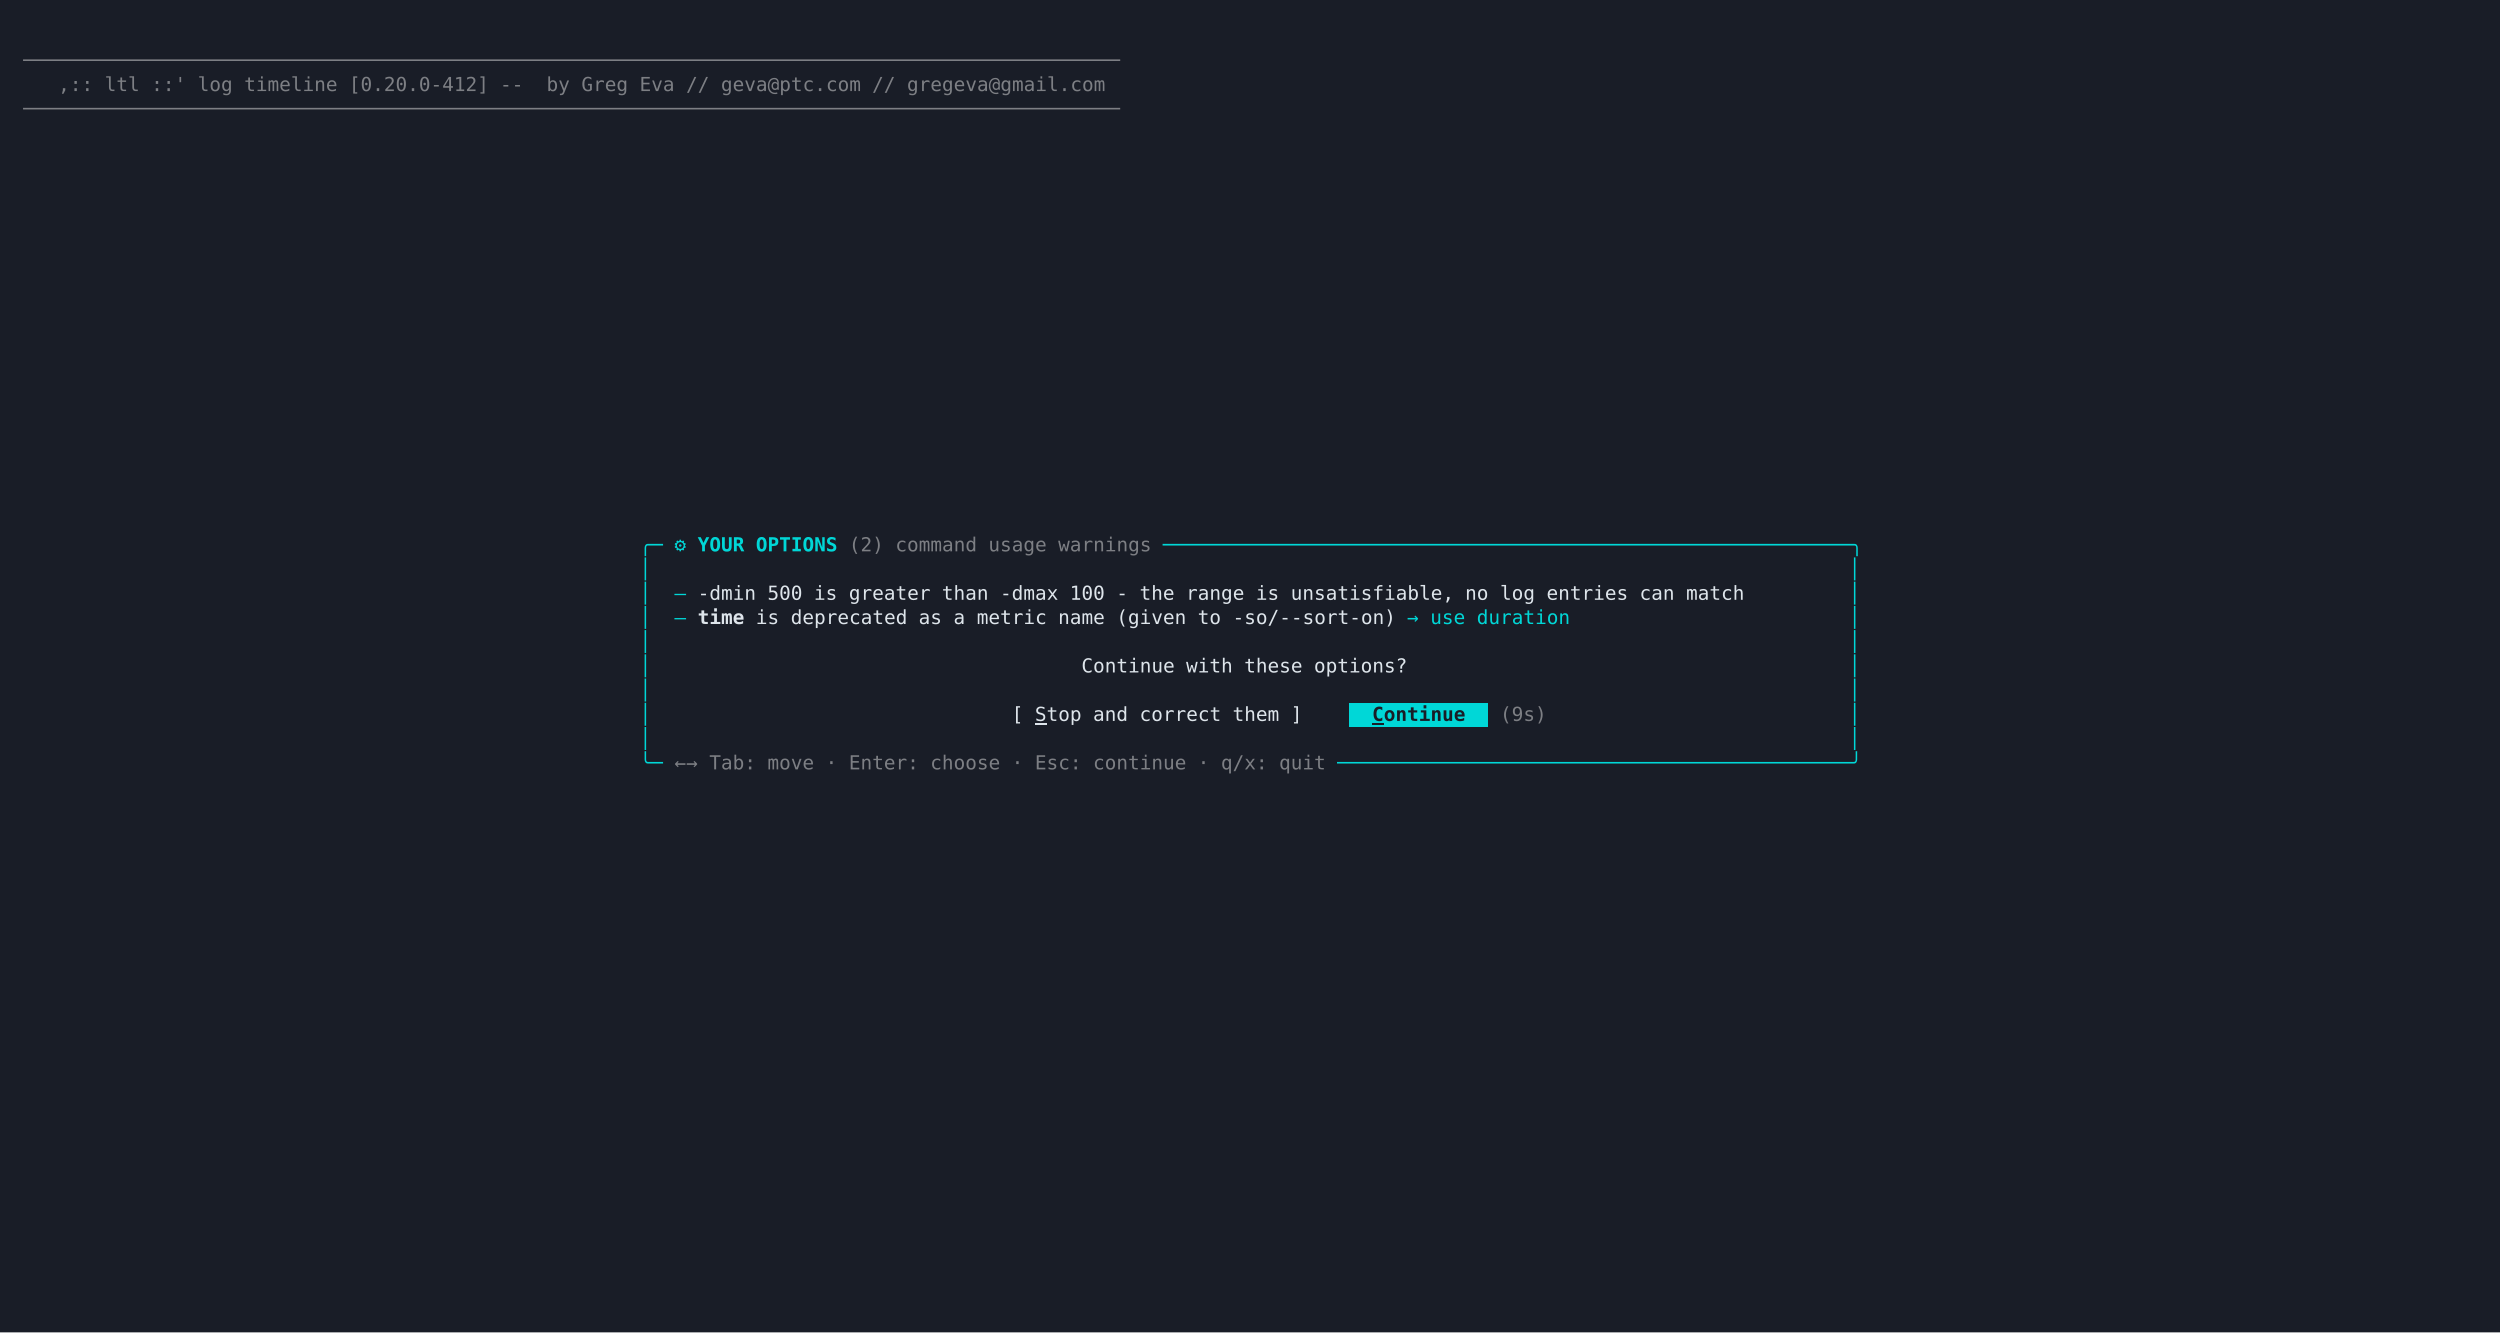
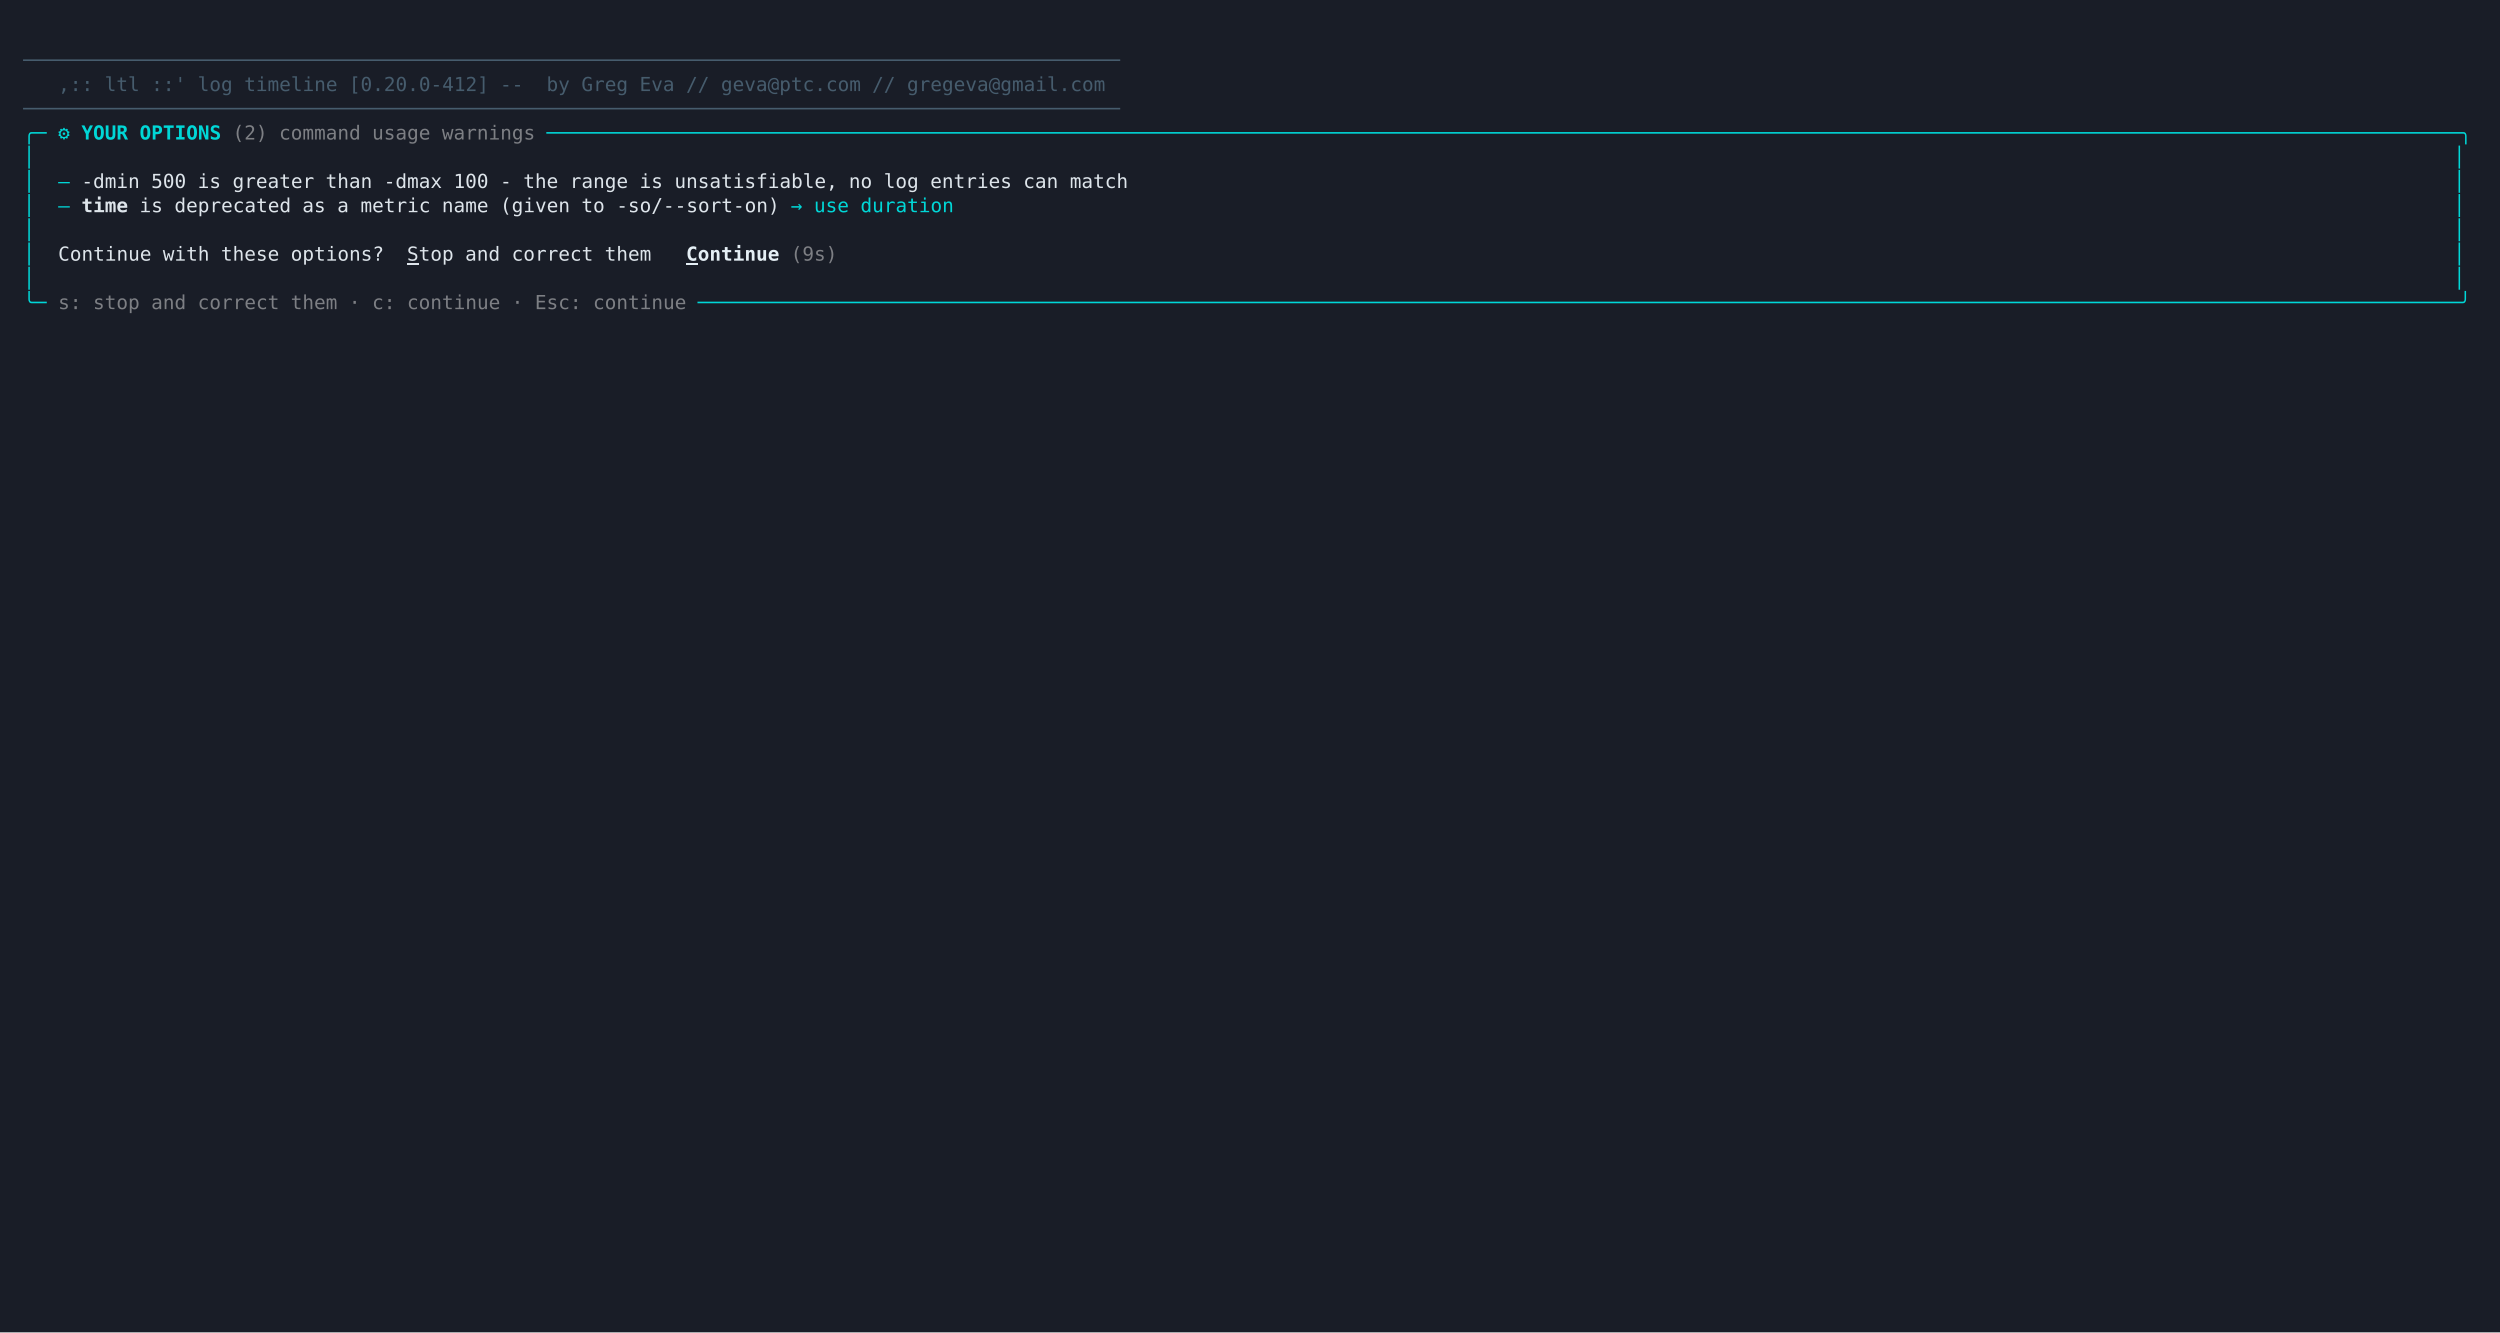
<svg xmlns="http://www.w3.org/2000/svg" width="1548" height="825" viewBox="0 0 1548 825">
  <rect width="100%" height="100%" fill="#191d27" />
  <g font-family="ui-monospace, 'SF Mono', SFMono-Regular, Menlo, Consolas, 'DejaVu Sans Mono', monospace" font-size="12">
-     <rect x="835.2" y="435" width="86.4" height="15" fill="#00d7d7" shape-rendering="crispEdges" />
-     <rect x="640.8" y="447.9" width="7.2" height="1" fill="#dee5eb" shape-rendering="crispEdges" />
-     <rect x="849.6" y="447.9" width="7.2" height="1" fill="#191d27" shape-rendering="crispEdges" />
-     <text x="14.4" y="41.4" fill="#7d7f84" textLength="676.8" lengthAdjust="spacing">──────────────────────────────────────────────────────────────────────────────────────────────</text>
-     <text x="36" y="56.4" fill="#7d7f84" textLength="21.6" lengthAdjust="spacing">,::</text>
-     <text x="64.8" y="56.4" fill="#7d7f84" textLength="21.6" lengthAdjust="spacing">ltl</text>
-     <text x="93.6" y="56.4" fill="#7d7f84" textLength="21.6" lengthAdjust="spacing">::'</text>
-     <text x="122.4" y="56.4" fill="#7d7f84" textLength="21.6" lengthAdjust="spacing">log</text>
-     <text x="151.2" y="56.4" fill="#7d7f84" textLength="57.6" lengthAdjust="spacing">timeline</text>
-     <text x="216" y="56.4" fill="#7d7f84" textLength="86.4" lengthAdjust="spacing">[0.20.0-412]</text>
-     <text x="309.6" y="56.4" fill="#7d7f84" textLength="14.4" lengthAdjust="spacing">--</text>
-     <text x="338.4" y="56.4" fill="#7d7f84" textLength="14.4" lengthAdjust="spacing">by</text>
-     <text x="360" y="56.4" fill="#7d7f84" textLength="28.8" lengthAdjust="spacing">Greg</text>
-     <text x="396" y="56.4" fill="#7d7f84" textLength="21.6" lengthAdjust="spacing">Eva</text>
-     <text x="424.8" y="56.4" fill="#7d7f84" textLength="14.4" lengthAdjust="spacing">//</text>
-     <text x="446.4" y="56.4" fill="#7d7f84" textLength="86.4" lengthAdjust="spacing">geva@ptc.com</text>
-     <text x="540" y="56.4" fill="#7d7f84" textLength="14.4" lengthAdjust="spacing">//</text>
-     <text x="561.6" y="56.4" fill="#7d7f84" textLength="122.4" lengthAdjust="spacing">gregeva@gmail.com</text>
-     <text x="14.4" y="71.4" fill="#7d7f84" textLength="676.8" lengthAdjust="spacing">──────────────────────────────────────────────────────────────────────────────────────────────</text>
-     <text x="396" y="341.4" fill="#00d7d7" textLength="14.4" lengthAdjust="spacing">╭─</text>
-     <text x="417.6" y="341.4" fill="#00d7d7" font-weight="bold">⚙</text>
-     <text x="432" y="341.4" fill="#00d7d7" font-weight="bold" textLength="28.8" lengthAdjust="spacing">YOUR</text>
-     <text x="468" y="341.4" fill="#00d7d7" font-weight="bold" textLength="50.4" lengthAdjust="spacing">OPTIONS</text>
-     <text x="525.6" y="341.4" fill="#7d7f84" textLength="21.6" lengthAdjust="spacing">(2)</text>
-     <text x="554.4" y="341.4" fill="#7d7f84" textLength="50.4" lengthAdjust="spacing">command</text>
-     <text x="612" y="341.4" fill="#7d7f84" textLength="36" lengthAdjust="spacing">usage</text>
-     <text x="655.2" y="341.4" fill="#7d7f84" textLength="57.6" lengthAdjust="spacing">warnings</text>
-     <text x="720" y="341.4" fill="#00d7d7" textLength="432" lengthAdjust="spacing">───────────────────────────────────────────────────────────╮</text>
-     <text x="396" y="356.4" fill="#00d7d7">│</text>
-     <text x="1144.8" y="356.4" fill="#00d7d7">│</text>
-     <text x="396" y="371.4" fill="#00d7d7">│</text>
-     <text x="417.6" y="371.4" fill="#00d7d7">—</text>
-     <text x="432" y="371.4" fill="#dee5eb" textLength="36" lengthAdjust="spacing">-dmin</text>
-     <text x="475.2" y="371.4" fill="#dee5eb" textLength="21.6" lengthAdjust="spacing">500</text>
-     <text x="504" y="371.4" fill="#dee5eb" textLength="14.4" lengthAdjust="spacing">is</text>
-     <text x="525.6" y="371.4" fill="#dee5eb" textLength="50.4" lengthAdjust="spacing">greater</text>
-     <text x="583.2" y="371.4" fill="#dee5eb" textLength="28.8" lengthAdjust="spacing">than</text>
-     <text x="619.2" y="371.4" fill="#dee5eb" textLength="36" lengthAdjust="spacing">-dmax</text>
-     <text x="662.4" y="371.4" fill="#dee5eb" textLength="21.6" lengthAdjust="spacing">100</text>
-     <text x="691.2" y="371.4" fill="#dee5eb">-</text>
-     <text x="705.6" y="371.4" fill="#dee5eb" textLength="21.6" lengthAdjust="spacing">the</text>
-     <text x="734.4" y="371.4" fill="#dee5eb" textLength="36" lengthAdjust="spacing">range</text>
-     <text x="777.6" y="371.4" fill="#dee5eb" textLength="14.4" lengthAdjust="spacing">is</text>
-     <text x="799.2" y="371.4" fill="#dee5eb" textLength="100.8" lengthAdjust="spacing">unsatisfiable,</text>
-     <text x="907.2" y="371.4" fill="#dee5eb" textLength="14.4" lengthAdjust="spacing">no</text>
-     <text x="928.8" y="371.4" fill="#dee5eb" textLength="21.6" lengthAdjust="spacing">log</text>
-     <text x="957.6" y="371.4" fill="#dee5eb" textLength="50.4" lengthAdjust="spacing">entries</text>
-     <text x="1015.2" y="371.4" fill="#dee5eb" textLength="21.6" lengthAdjust="spacing">can</text>
-     <text x="1044" y="371.4" fill="#dee5eb" textLength="36" lengthAdjust="spacing">match</text>
-     <text x="1144.8" y="371.4" fill="#00d7d7">│</text>
-     <text x="396" y="386.4" fill="#00d7d7">│</text>
-     <text x="417.6" y="386.4" fill="#00d7d7">—</text>
-     <text x="432" y="386.4" fill="#dee5eb" font-weight="bold" textLength="28.8" lengthAdjust="spacing">time</text>
-     <text x="468" y="386.4" fill="#dee5eb" textLength="14.4" lengthAdjust="spacing">is</text>
-     <text x="489.6" y="386.4" fill="#dee5eb" textLength="72" lengthAdjust="spacing">deprecated</text>
-     <text x="568.8" y="386.4" fill="#dee5eb" textLength="14.4" lengthAdjust="spacing">as</text>
-     <text x="590.4" y="386.4" fill="#dee5eb">a</text>
-     <text x="604.8" y="386.4" fill="#dee5eb" textLength="43.2" lengthAdjust="spacing">metric</text>
-     <text x="655.2" y="386.4" fill="#dee5eb" textLength="28.8" lengthAdjust="spacing">name</text>
-     <text x="691.2" y="386.4" fill="#dee5eb" textLength="43.2" lengthAdjust="spacing">(given</text>
-     <text x="741.6" y="386.4" fill="#dee5eb" textLength="14.4" lengthAdjust="spacing">to</text>
-     <text x="763.2" y="386.4" fill="#dee5eb" textLength="100.8" lengthAdjust="spacing">-so/--sort-on)</text>
-     <text x="871.2" y="386.4" fill="#00d7d7">→</text>
-     <text x="885.6" y="386.4" fill="#00d7d7" textLength="21.6" lengthAdjust="spacing">use</text>
-     <text x="914.4" y="386.4" fill="#00d7d7" textLength="57.6" lengthAdjust="spacing">duration</text>
-     <text x="1144.8" y="386.4" fill="#00d7d7">│</text>
-     <text x="396" y="401.4" fill="#00d7d7">│</text>
-     <text x="1144.8" y="401.4" fill="#00d7d7">│</text>
-     <text x="396" y="416.4" fill="#00d7d7">│</text>
-     <text x="669.6" y="416.4" fill="#dee5eb" textLength="57.6" lengthAdjust="spacing">Continue</text>
-     <text x="734.4" y="416.4" fill="#dee5eb" textLength="28.8" lengthAdjust="spacing">with</text>
-     <text x="770.4" y="416.4" fill="#dee5eb" textLength="36" lengthAdjust="spacing">these</text>
-     <text x="813.6" y="416.4" fill="#dee5eb" textLength="57.6" lengthAdjust="spacing">options?</text>
-     <text x="1144.8" y="416.4" fill="#00d7d7">│</text>
-     <text x="396" y="431.4" fill="#00d7d7">│</text>
-     <text x="1144.8" y="431.4" fill="#00d7d7">│</text>
-     <text x="396" y="446.4" fill="#00d7d7">│</text>
-     <text x="626.4" y="446.4" fill="#dee5eb">[</text>
-     <text x="640.8" y="446.4" fill="#dee5eb" textLength="28.8" lengthAdjust="spacing">Stop</text>
-     <text x="676.8" y="446.4" fill="#dee5eb" textLength="21.6" lengthAdjust="spacing">and</text>
-     <text x="705.6" y="446.4" fill="#dee5eb" textLength="50.4" lengthAdjust="spacing">correct</text>
-     <text x="763.2" y="446.4" fill="#dee5eb" textLength="28.8" lengthAdjust="spacing">them</text>
-     <text x="799.2" y="446.4" fill="#dee5eb">]</text>
-     <text x="849.6" y="446.4" fill="#191d27" font-weight="bold" textLength="57.6" lengthAdjust="spacing">Continue</text>
-     <text x="928.8" y="446.4" fill="#7d7f84" textLength="28.8" lengthAdjust="spacing">(9s)</text>
-     <text x="1144.8" y="446.4" fill="#00d7d7">│</text>
-     <text x="396" y="461.4" fill="#00d7d7">│</text>
-     <text x="1144.8" y="461.4" fill="#00d7d7">│</text>
-     <text x="396" y="476.4" fill="#00d7d7" textLength="14.4" lengthAdjust="spacing">╰─</text>
-     <text x="417.6" y="476.4" fill="#7d7f84" textLength="14.4" lengthAdjust="spacing">←→</text>
-     <text x="439.2" y="476.4" fill="#7d7f84" textLength="28.8" lengthAdjust="spacing">Tab:</text>
-     <text x="475.2" y="476.4" fill="#7d7f84" textLength="28.8" lengthAdjust="spacing">move</text>
-     <text x="511.2" y="476.4" fill="#7d7f84">·</text>
-     <text x="525.6" y="476.4" fill="#7d7f84" textLength="43.2" lengthAdjust="spacing">Enter:</text>
-     <text x="576" y="476.4" fill="#7d7f84" textLength="43.2" lengthAdjust="spacing">choose</text>
-     <text x="626.4" y="476.4" fill="#7d7f84">·</text>
-     <text x="640.8" y="476.4" fill="#7d7f84" textLength="28.8" lengthAdjust="spacing">Esc:</text>
-     <text x="676.8" y="476.4" fill="#7d7f84" textLength="57.6" lengthAdjust="spacing">continue</text>
-     <text x="741.6" y="476.4" fill="#7d7f84">·</text>
-     <text x="756" y="476.4" fill="#7d7f84" textLength="28.8" lengthAdjust="spacing">q/x:</text>
-     <text x="792" y="476.4" fill="#7d7f84" textLength="28.8" lengthAdjust="spacing">quit</text>
-     <text x="828" y="476.4" fill="#00d7d7" textLength="324" lengthAdjust="spacing">────────────────────────────────────────────╯</text>
+     <rect x="252" y="162.9" width="7.2" height="1" fill="#dee5eb" shape-rendering="crispEdges" />
+     <rect x="424.8" y="162.9" width="7.2" height="1" fill="#e5eff5" shape-rendering="crispEdges" />
+     <text x="14.4" y="41.4" fill="#465c6d" textLength="676.8" lengthAdjust="spacing">──────────────────────────────────────────────────────────────────────────────────────────────</text>
+     <text x="36" y="56.4" fill="#465c6d" textLength="21.6" lengthAdjust="spacing">,::</text>
+     <text x="64.8" y="56.4" fill="#465c6d" textLength="21.6" lengthAdjust="spacing">ltl</text>
+     <text x="93.6" y="56.4" fill="#465c6d" textLength="21.6" lengthAdjust="spacing">::'</text>
+     <text x="122.4" y="56.4" fill="#465c6d" textLength="21.6" lengthAdjust="spacing">log</text>
+     <text x="151.2" y="56.4" fill="#465c6d" textLength="57.6" lengthAdjust="spacing">timeline</text>
+     <text x="216" y="56.4" fill="#465c6d" textLength="86.4" lengthAdjust="spacing">[0.20.0-412]</text>
+     <text x="309.6" y="56.4" fill="#465c6d" textLength="14.4" lengthAdjust="spacing">--</text>
+     <text x="338.4" y="56.4" fill="#465c6d" textLength="14.4" lengthAdjust="spacing">by</text>
+     <text x="360" y="56.4" fill="#465c6d" textLength="28.8" lengthAdjust="spacing">Greg</text>
+     <text x="396" y="56.4" fill="#465c6d" textLength="21.6" lengthAdjust="spacing">Eva</text>
+     <text x="424.8" y="56.4" fill="#465c6d" textLength="14.4" lengthAdjust="spacing">//</text>
+     <text x="446.4" y="56.4" fill="#465c6d" textLength="86.4" lengthAdjust="spacing">geva@ptc.com</text>
+     <text x="540" y="56.4" fill="#465c6d" textLength="14.4" lengthAdjust="spacing">//</text>
+     <text x="561.6" y="56.4" fill="#465c6d" textLength="122.4" lengthAdjust="spacing">gregeva@gmail.com</text>
+     <text x="14.4" y="71.4" fill="#465c6d" textLength="676.8" lengthAdjust="spacing">──────────────────────────────────────────────────────────────────────────────────────────────</text>
+     <text x="14.4" y="86.4" fill="#00d7d7" textLength="14.4" lengthAdjust="spacing">╭─</text>
+     <text x="36" y="86.4" fill="#00d7d7" font-weight="bold">⚙</text>
+     <text x="50.4" y="86.4" fill="#00d7d7" font-weight="bold" textLength="28.8" lengthAdjust="spacing">YOUR</text>
+     <text x="86.4" y="86.4" fill="#00d7d7" font-weight="bold" textLength="50.4" lengthAdjust="spacing">OPTIONS</text>
+     <text x="144" y="86.4" fill="#7d7f84" textLength="21.6" lengthAdjust="spacing">(2)</text>
+     <text x="172.8" y="86.4" fill="#7d7f84" textLength="50.4" lengthAdjust="spacing">command</text>
+     <text x="230.4" y="86.4" fill="#7d7f84" textLength="36" lengthAdjust="spacing">usage</text>
+     <text x="273.6" y="86.4" fill="#7d7f84" textLength="57.6" lengthAdjust="spacing">warnings</text>
+     <text x="338.4" y="86.4" fill="#00d7d7" textLength="1188" lengthAdjust="spacing">────────────────────────────────────────────────────────────────────────────────────────────────────────────────────────────────────────────────────────────────────╮</text>
+     <text x="14.4" y="101.4" fill="#00d7d7">│</text>
+     <text x="1519.2" y="101.4" fill="#00d7d7">│</text>
+     <text x="14.4" y="116.4" fill="#00d7d7">│</text>
+     <text x="36" y="116.4" fill="#00d7d7">—</text>
+     <text x="50.4" y="116.4" fill="#dee5eb" textLength="36" lengthAdjust="spacing">-dmin</text>
+     <text x="93.6" y="116.4" fill="#dee5eb" textLength="21.6" lengthAdjust="spacing">500</text>
+     <text x="122.4" y="116.4" fill="#dee5eb" textLength="14.4" lengthAdjust="spacing">is</text>
+     <text x="144" y="116.4" fill="#dee5eb" textLength="50.4" lengthAdjust="spacing">greater</text>
+     <text x="201.6" y="116.4" fill="#dee5eb" textLength="28.8" lengthAdjust="spacing">than</text>
+     <text x="237.6" y="116.4" fill="#dee5eb" textLength="36" lengthAdjust="spacing">-dmax</text>
+     <text x="280.8" y="116.4" fill="#dee5eb" textLength="21.6" lengthAdjust="spacing">100</text>
+     <text x="309.6" y="116.4" fill="#dee5eb">-</text>
+     <text x="324" y="116.4" fill="#dee5eb" textLength="21.6" lengthAdjust="spacing">the</text>
+     <text x="352.8" y="116.4" fill="#dee5eb" textLength="36" lengthAdjust="spacing">range</text>
+     <text x="396" y="116.4" fill="#dee5eb" textLength="14.4" lengthAdjust="spacing">is</text>
+     <text x="417.6" y="116.4" fill="#dee5eb" textLength="100.8" lengthAdjust="spacing">unsatisfiable,</text>
+     <text x="525.6" y="116.4" fill="#dee5eb" textLength="14.4" lengthAdjust="spacing">no</text>
+     <text x="547.2" y="116.4" fill="#dee5eb" textLength="21.6" lengthAdjust="spacing">log</text>
+     <text x="576" y="116.4" fill="#dee5eb" textLength="50.4" lengthAdjust="spacing">entries</text>
+     <text x="633.6" y="116.4" fill="#dee5eb" textLength="21.6" lengthAdjust="spacing">can</text>
+     <text x="662.4" y="116.4" fill="#dee5eb" textLength="36" lengthAdjust="spacing">match</text>
+     <text x="1519.2" y="116.4" fill="#00d7d7">│</text>
+     <text x="14.4" y="131.4" fill="#00d7d7">│</text>
+     <text x="36" y="131.4" fill="#00d7d7">—</text>
+     <text x="50.4" y="131.4" fill="#dee5eb" font-weight="bold" textLength="28.8" lengthAdjust="spacing">time</text>
+     <text x="86.4" y="131.4" fill="#dee5eb" textLength="14.4" lengthAdjust="spacing">is</text>
+     <text x="108" y="131.4" fill="#dee5eb" textLength="72" lengthAdjust="spacing">deprecated</text>
+     <text x="187.2" y="131.4" fill="#dee5eb" textLength="14.4" lengthAdjust="spacing">as</text>
+     <text x="208.8" y="131.4" fill="#dee5eb">a</text>
+     <text x="223.2" y="131.4" fill="#dee5eb" textLength="43.2" lengthAdjust="spacing">metric</text>
+     <text x="273.6" y="131.4" fill="#dee5eb" textLength="28.8" lengthAdjust="spacing">name</text>
+     <text x="309.6" y="131.4" fill="#dee5eb" textLength="43.2" lengthAdjust="spacing">(given</text>
+     <text x="360" y="131.4" fill="#dee5eb" textLength="14.4" lengthAdjust="spacing">to</text>
+     <text x="381.6" y="131.4" fill="#dee5eb" textLength="100.8" lengthAdjust="spacing">-so/--sort-on)</text>
+     <text x="489.6" y="131.4" fill="#00d7d7">→</text>
+     <text x="504" y="131.4" fill="#00d7d7" textLength="21.6" lengthAdjust="spacing">use</text>
+     <text x="532.8" y="131.4" fill="#00d7d7" textLength="57.6" lengthAdjust="spacing">duration</text>
+     <text x="1519.2" y="131.4" fill="#00d7d7">│</text>
+     <text x="14.4" y="146.4" fill="#00d7d7">│</text>
+     <text x="1519.2" y="146.4" fill="#00d7d7">│</text>
+     <text x="14.4" y="161.4" fill="#00d7d7">│</text>
+     <text x="36" y="161.4" fill="#dee5eb" textLength="57.6" lengthAdjust="spacing">Continue</text>
+     <text x="100.8" y="161.4" fill="#dee5eb" textLength="28.8" lengthAdjust="spacing">with</text>
+     <text x="136.8" y="161.4" fill="#dee5eb" textLength="36" lengthAdjust="spacing">these</text>
+     <text x="180" y="161.4" fill="#dee5eb" textLength="57.6" lengthAdjust="spacing">options?</text>
+     <text x="252" y="161.4" fill="#dee5eb" textLength="28.8" lengthAdjust="spacing">Stop</text>
+     <text x="288" y="161.4" fill="#dee5eb" textLength="21.6" lengthAdjust="spacing">and</text>
+     <text x="316.8" y="161.4" fill="#dee5eb" textLength="50.4" lengthAdjust="spacing">correct</text>
+     <text x="374.4" y="161.4" fill="#dee5eb" textLength="28.8" lengthAdjust="spacing">them</text>
+     <text x="424.8" y="161.4" fill="#e5eff5" font-weight="bold" textLength="57.6" lengthAdjust="spacing">Continue</text>
+     <text x="489.6" y="161.4" fill="#7d7f84" textLength="28.8" lengthAdjust="spacing">(9s)</text>
+     <text x="1519.2" y="161.4" fill="#00d7d7">│</text>
+     <text x="14.4" y="176.4" fill="#00d7d7">│</text>
+     <text x="1519.2" y="176.4" fill="#00d7d7">│</text>
+     <text x="14.4" y="191.4" fill="#00d7d7" textLength="14.4" lengthAdjust="spacing">╰─</text>
+     <text x="36" y="191.4" fill="#7d7f84" textLength="14.4" lengthAdjust="spacing">s:</text>
+     <text x="57.6" y="191.4" fill="#7d7f84" textLength="28.8" lengthAdjust="spacing">stop</text>
+     <text x="93.6" y="191.4" fill="#7d7f84" textLength="21.6" lengthAdjust="spacing">and</text>
+     <text x="122.4" y="191.4" fill="#7d7f84" textLength="50.4" lengthAdjust="spacing">correct</text>
+     <text x="180" y="191.4" fill="#7d7f84" textLength="28.8" lengthAdjust="spacing">them</text>
+     <text x="216" y="191.4" fill="#7d7f84">·</text>
+     <text x="230.4" y="191.4" fill="#7d7f84" textLength="14.4" lengthAdjust="spacing">c:</text>
+     <text x="252" y="191.4" fill="#7d7f84" textLength="57.6" lengthAdjust="spacing">continue</text>
+     <text x="316.8" y="191.4" fill="#7d7f84">·</text>
+     <text x="331.2" y="191.4" fill="#7d7f84" textLength="28.8" lengthAdjust="spacing">Esc:</text>
+     <text x="367.2" y="191.4" fill="#7d7f84" textLength="57.6" lengthAdjust="spacing">continue</text>
+     <text x="432" y="191.4" fill="#00d7d7" textLength="1094.4" lengthAdjust="spacing">───────────────────────────────────────────────────────────────────────────────────────────────────────────────────────────────────────────────────────╯</text>
  </g>
</svg>
